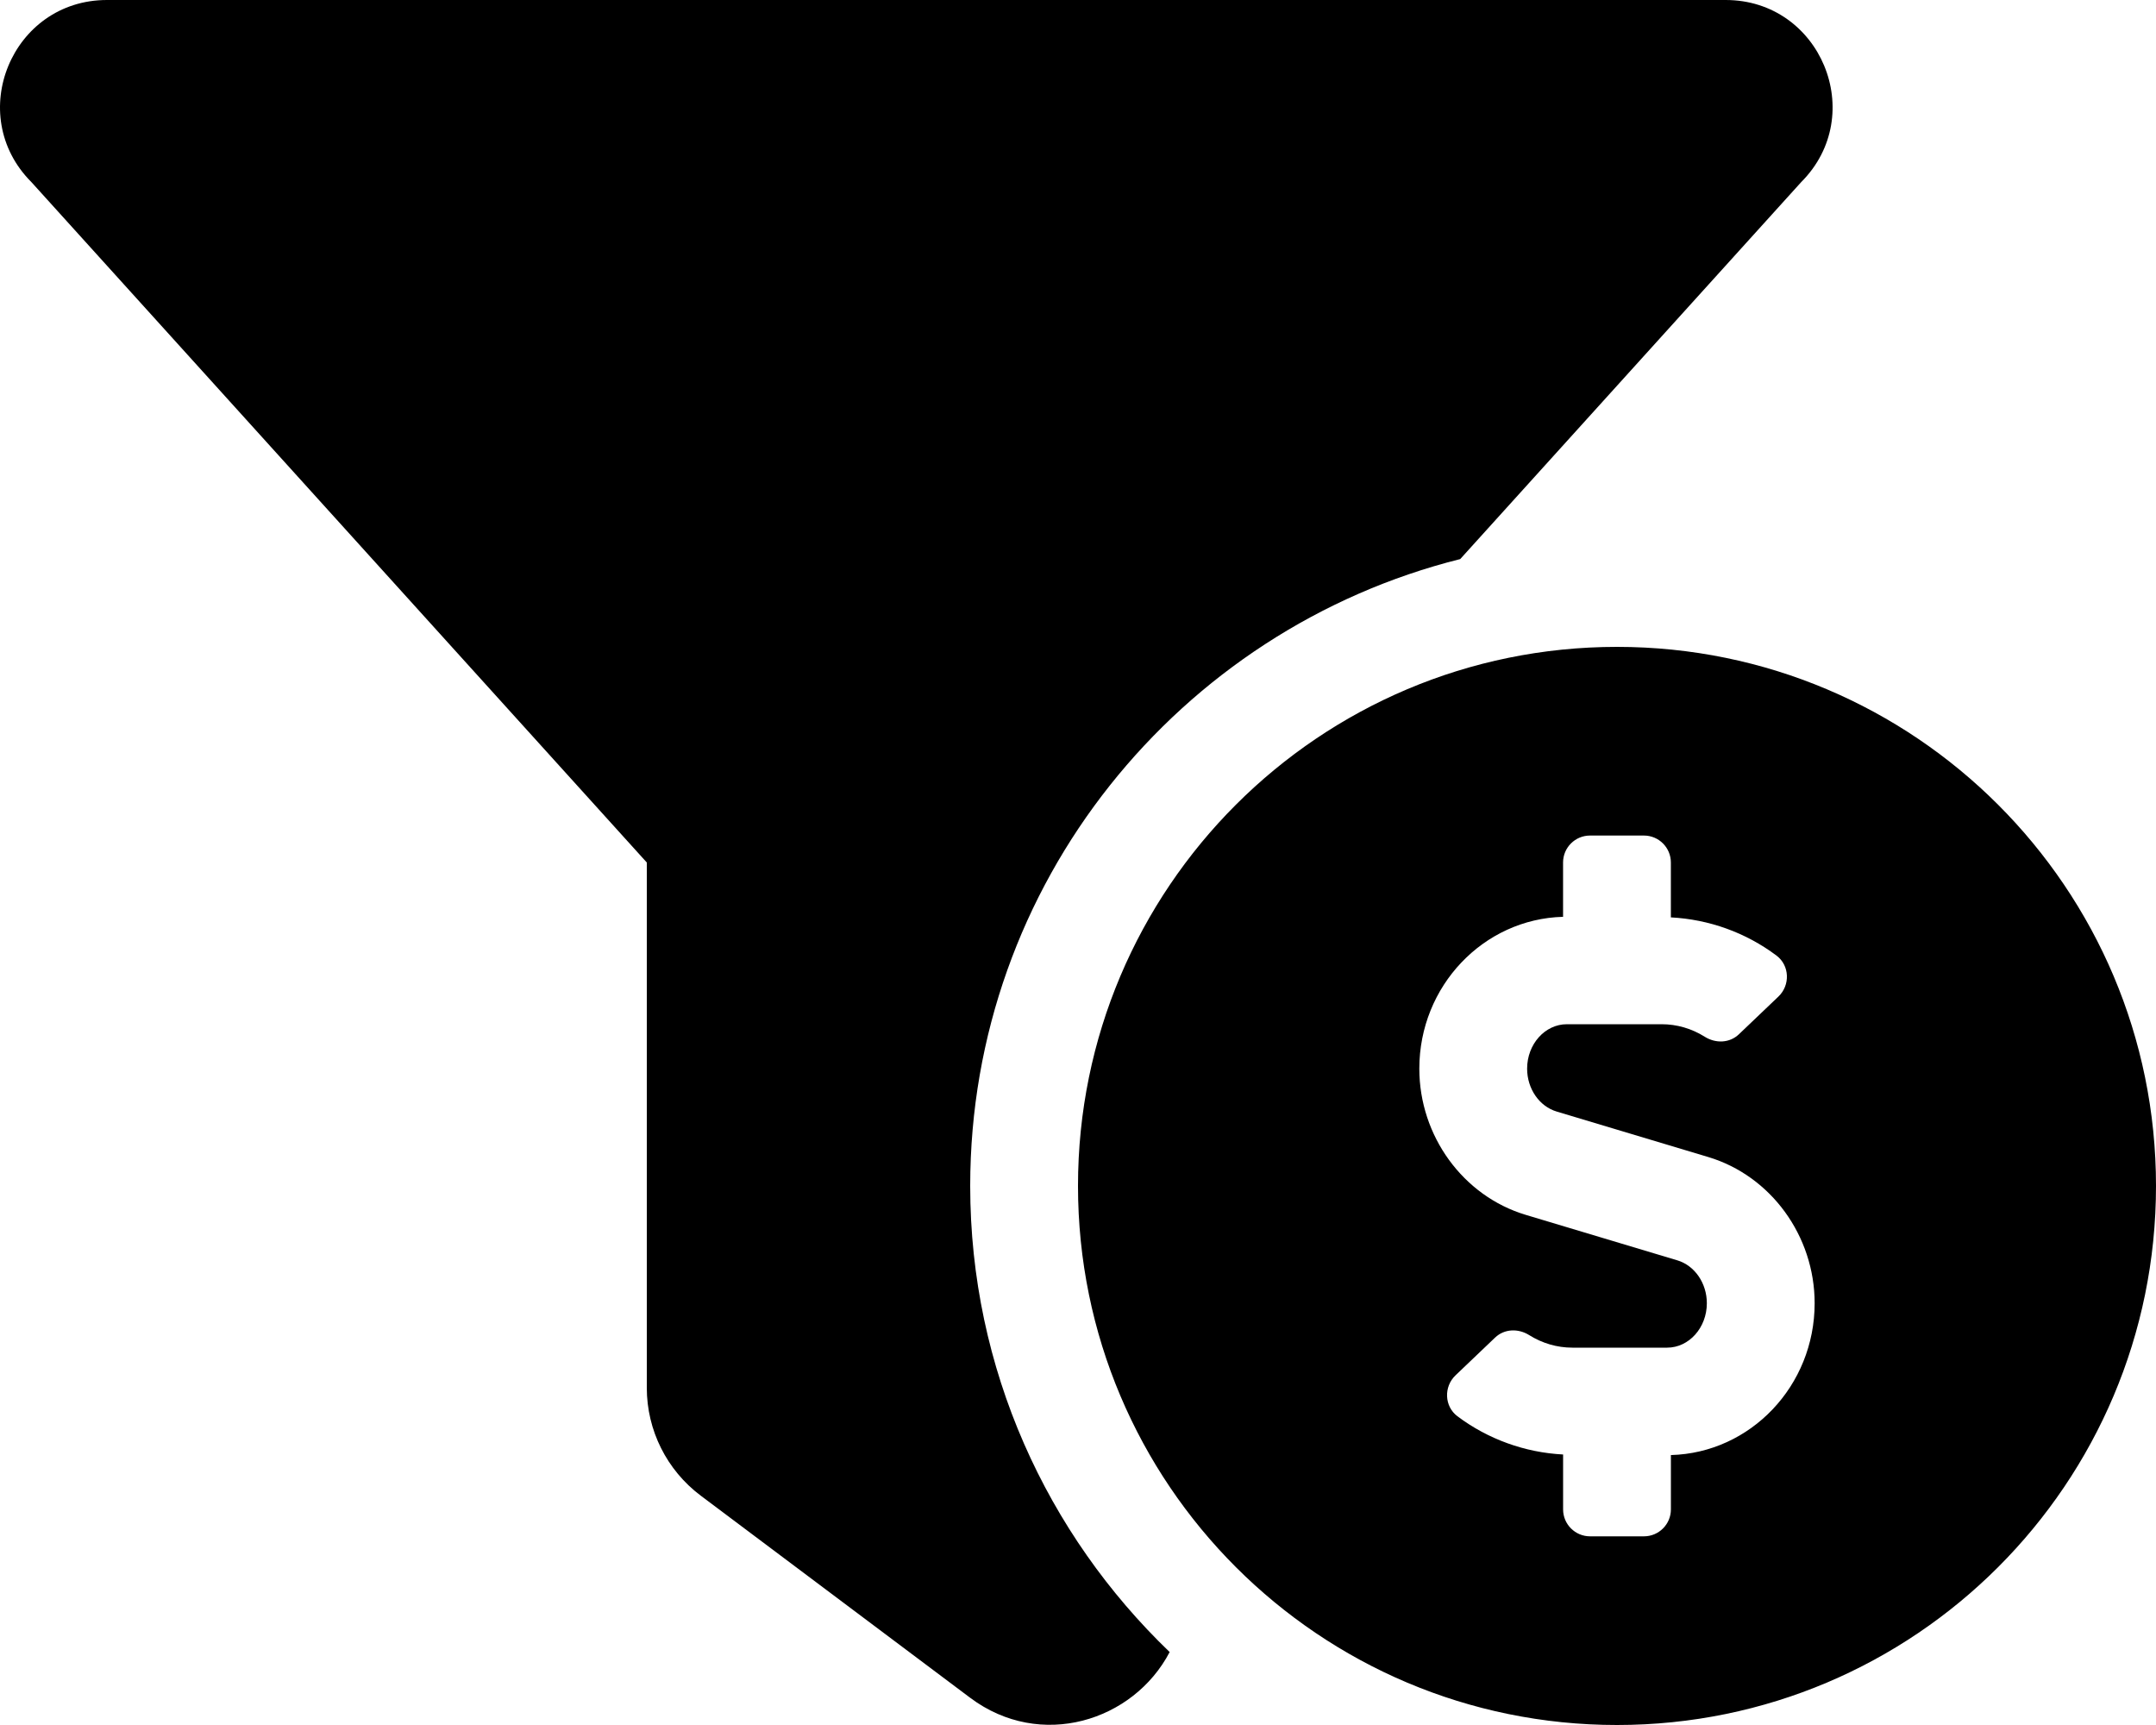
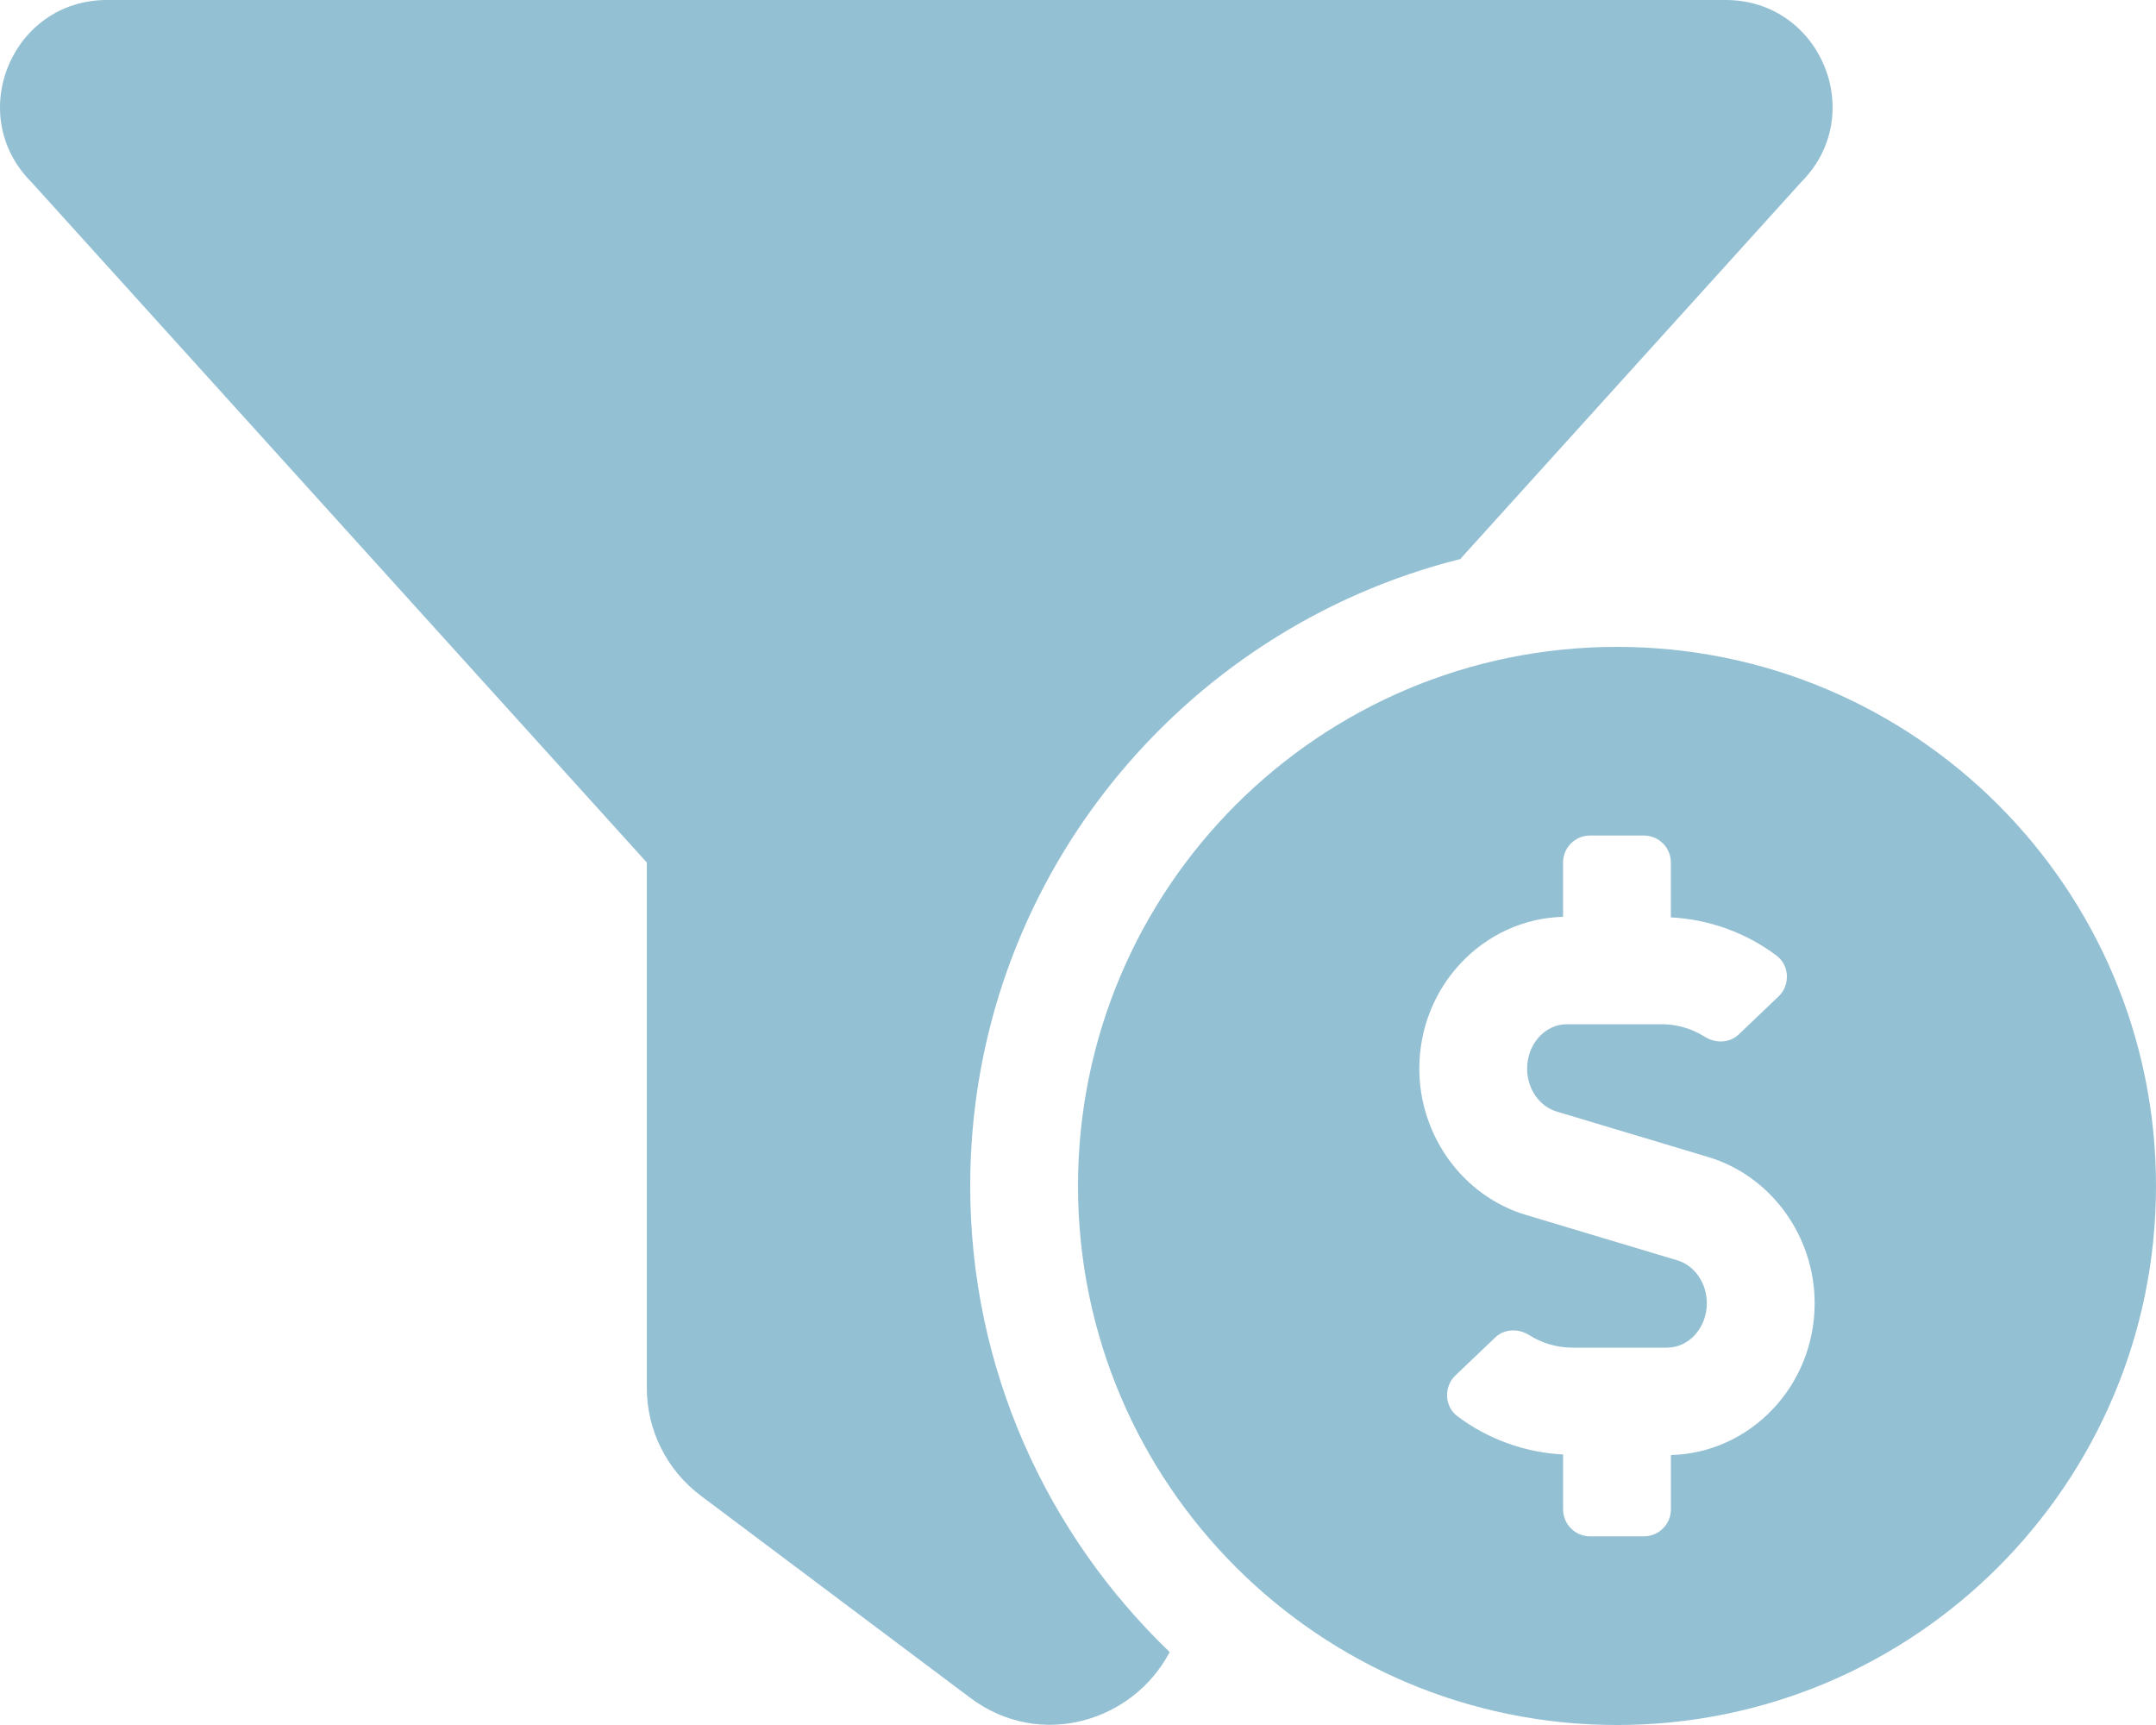
<svg xmlns="http://www.w3.org/2000/svg" aria-hidden="true" focusable="false" data-prefix="fas" data-icon="funnel-dollar" class="svg-inline--fa fa-funnel-dollar fa-w-20" role="img" viewBox="0 0 640 512">
-   <path fill="currentColor" d="M433.46 165.94l101.2-111.87C554.61 34.12 540.48 0 512.26 0H31.74C3.52 0-10.61 34.12 9.34 54.07L192 256v155.92c0 12.59 5.93 24.44 16 32l79.99 60c20.86 15.64 48.47 6.97 59.22-13.57C310.8 455.38 288 406.35 288 352c0-89.79 62.05-165.17 145.46-186.06zM480 192c-88.37 0-160 71.63-160 160s71.63 160 160 160 160-71.63 160-160-71.63-160-160-160zm16 239.88V448c0 4.42-3.58 8-8 8h-16c-4.42 0-8-3.58-8-8v-16.29c-11.29-.58-22.27-4.52-31.37-11.35-3.9-2.93-4.1-8.77-.57-12.14l11.75-11.21c2.77-2.64 6.89-2.76 10.13-.73 3.87 2.42 8.26 3.72 12.82 3.72h28.11c6.5 0 11.8-5.92 11.8-13.19 0-5.95-3.61-11.19-8.77-12.73l-45-13.5c-18.59-5.58-31.58-23.42-31.58-43.39 0-24.52 19.05-44.44 42.67-45.07V256c0-4.42 3.58-8 8-8h16c4.42 0 8 3.58 8 8v16.29c11.29.58 22.27 4.51 31.37 11.35 3.9 2.93 4.1 8.77.57 12.14l-11.75 11.21c-2.77 2.64-6.89 2.76-10.13.73-3.87-2.43-8.26-3.72-12.82-3.72h-28.11c-6.5 0-11.8 5.92-11.8 13.19 0 5.95 3.61 11.19 8.77 12.73l45 13.5c18.59 5.58 31.58 23.42 31.58 43.39 0 24.53-19.04 44.44-42.67 45.07z" />
+   <path fill="#94c0d4" d="M433.46 165.94l101.2-111.87C554.61 34.12 540.48 0 512.26 0H31.74C3.52 0-10.61 34.12 9.34 54.07L192 256v155.92c0 12.59 5.93 24.44 16 32l79.99 60c20.86 15.64 48.47 6.97 59.22-13.57C310.8 455.38 288 406.35 288 352c0-89.79 62.05-165.17 145.46-186.06zM480 192c-88.37 0-160 71.63-160 160s71.63 160 160 160 160-71.63 160-160-71.63-160-160-160zm16 239.88V448c0 4.42-3.58 8-8 8h-16c-4.42 0-8-3.58-8-8v-16.29c-11.29-.58-22.27-4.52-31.37-11.35-3.9-2.93-4.1-8.77-.57-12.14l11.75-11.21c2.77-2.64 6.89-2.76 10.13-.73 3.87 2.42 8.26 3.72 12.82 3.72h28.11c6.5 0 11.8-5.92 11.8-13.19 0-5.95-3.61-11.19-8.77-12.73l-45-13.5c-18.59-5.58-31.58-23.42-31.58-43.39 0-24.52 19.05-44.44 42.67-45.07V256c0-4.42 3.58-8 8-8h16c4.42 0 8 3.58 8 8v16.29c11.29.58 22.27 4.51 31.37 11.35 3.9 2.93 4.1 8.77.57 12.14l-11.75 11.21c-2.77 2.64-6.89 2.76-10.13.73-3.87-2.43-8.26-3.72-12.82-3.72h-28.11c-6.5 0-11.8 5.92-11.8 13.19 0 5.95 3.61 11.19 8.77 12.73l45 13.5c18.59 5.58 31.58 23.42 31.58 43.39 0 24.53-19.04 44.44-42.67 45.07z" />
</svg>
